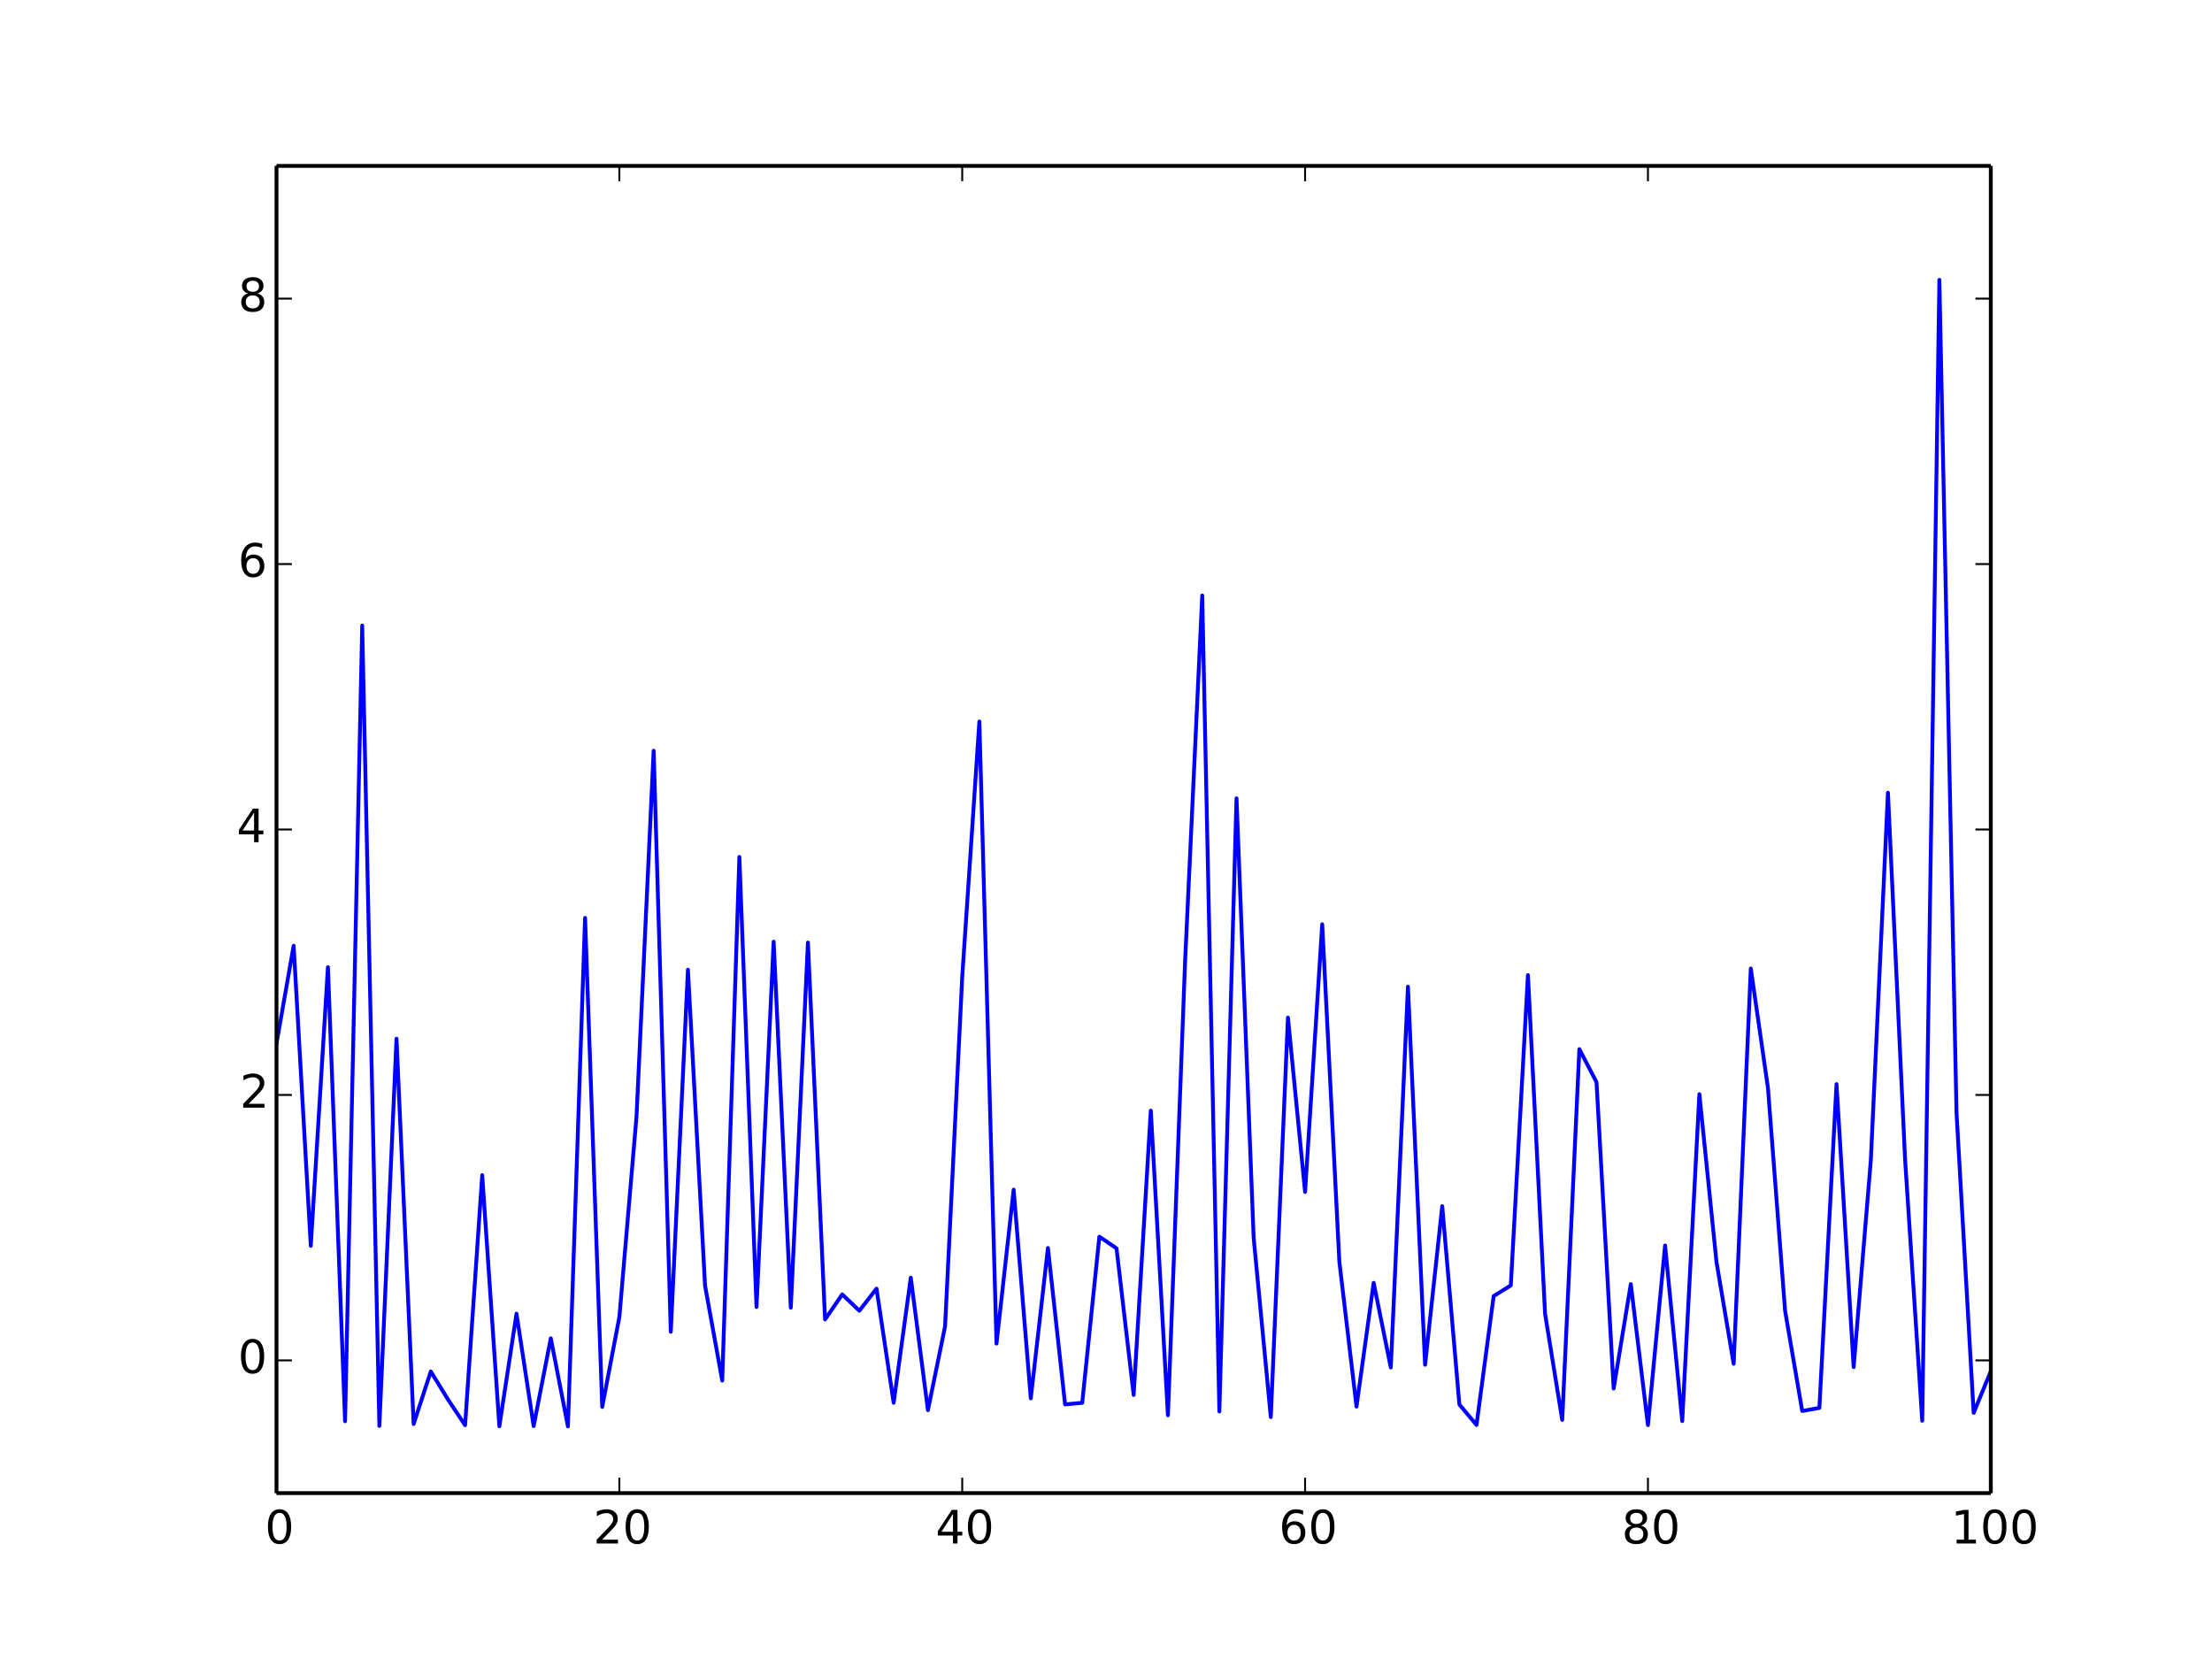
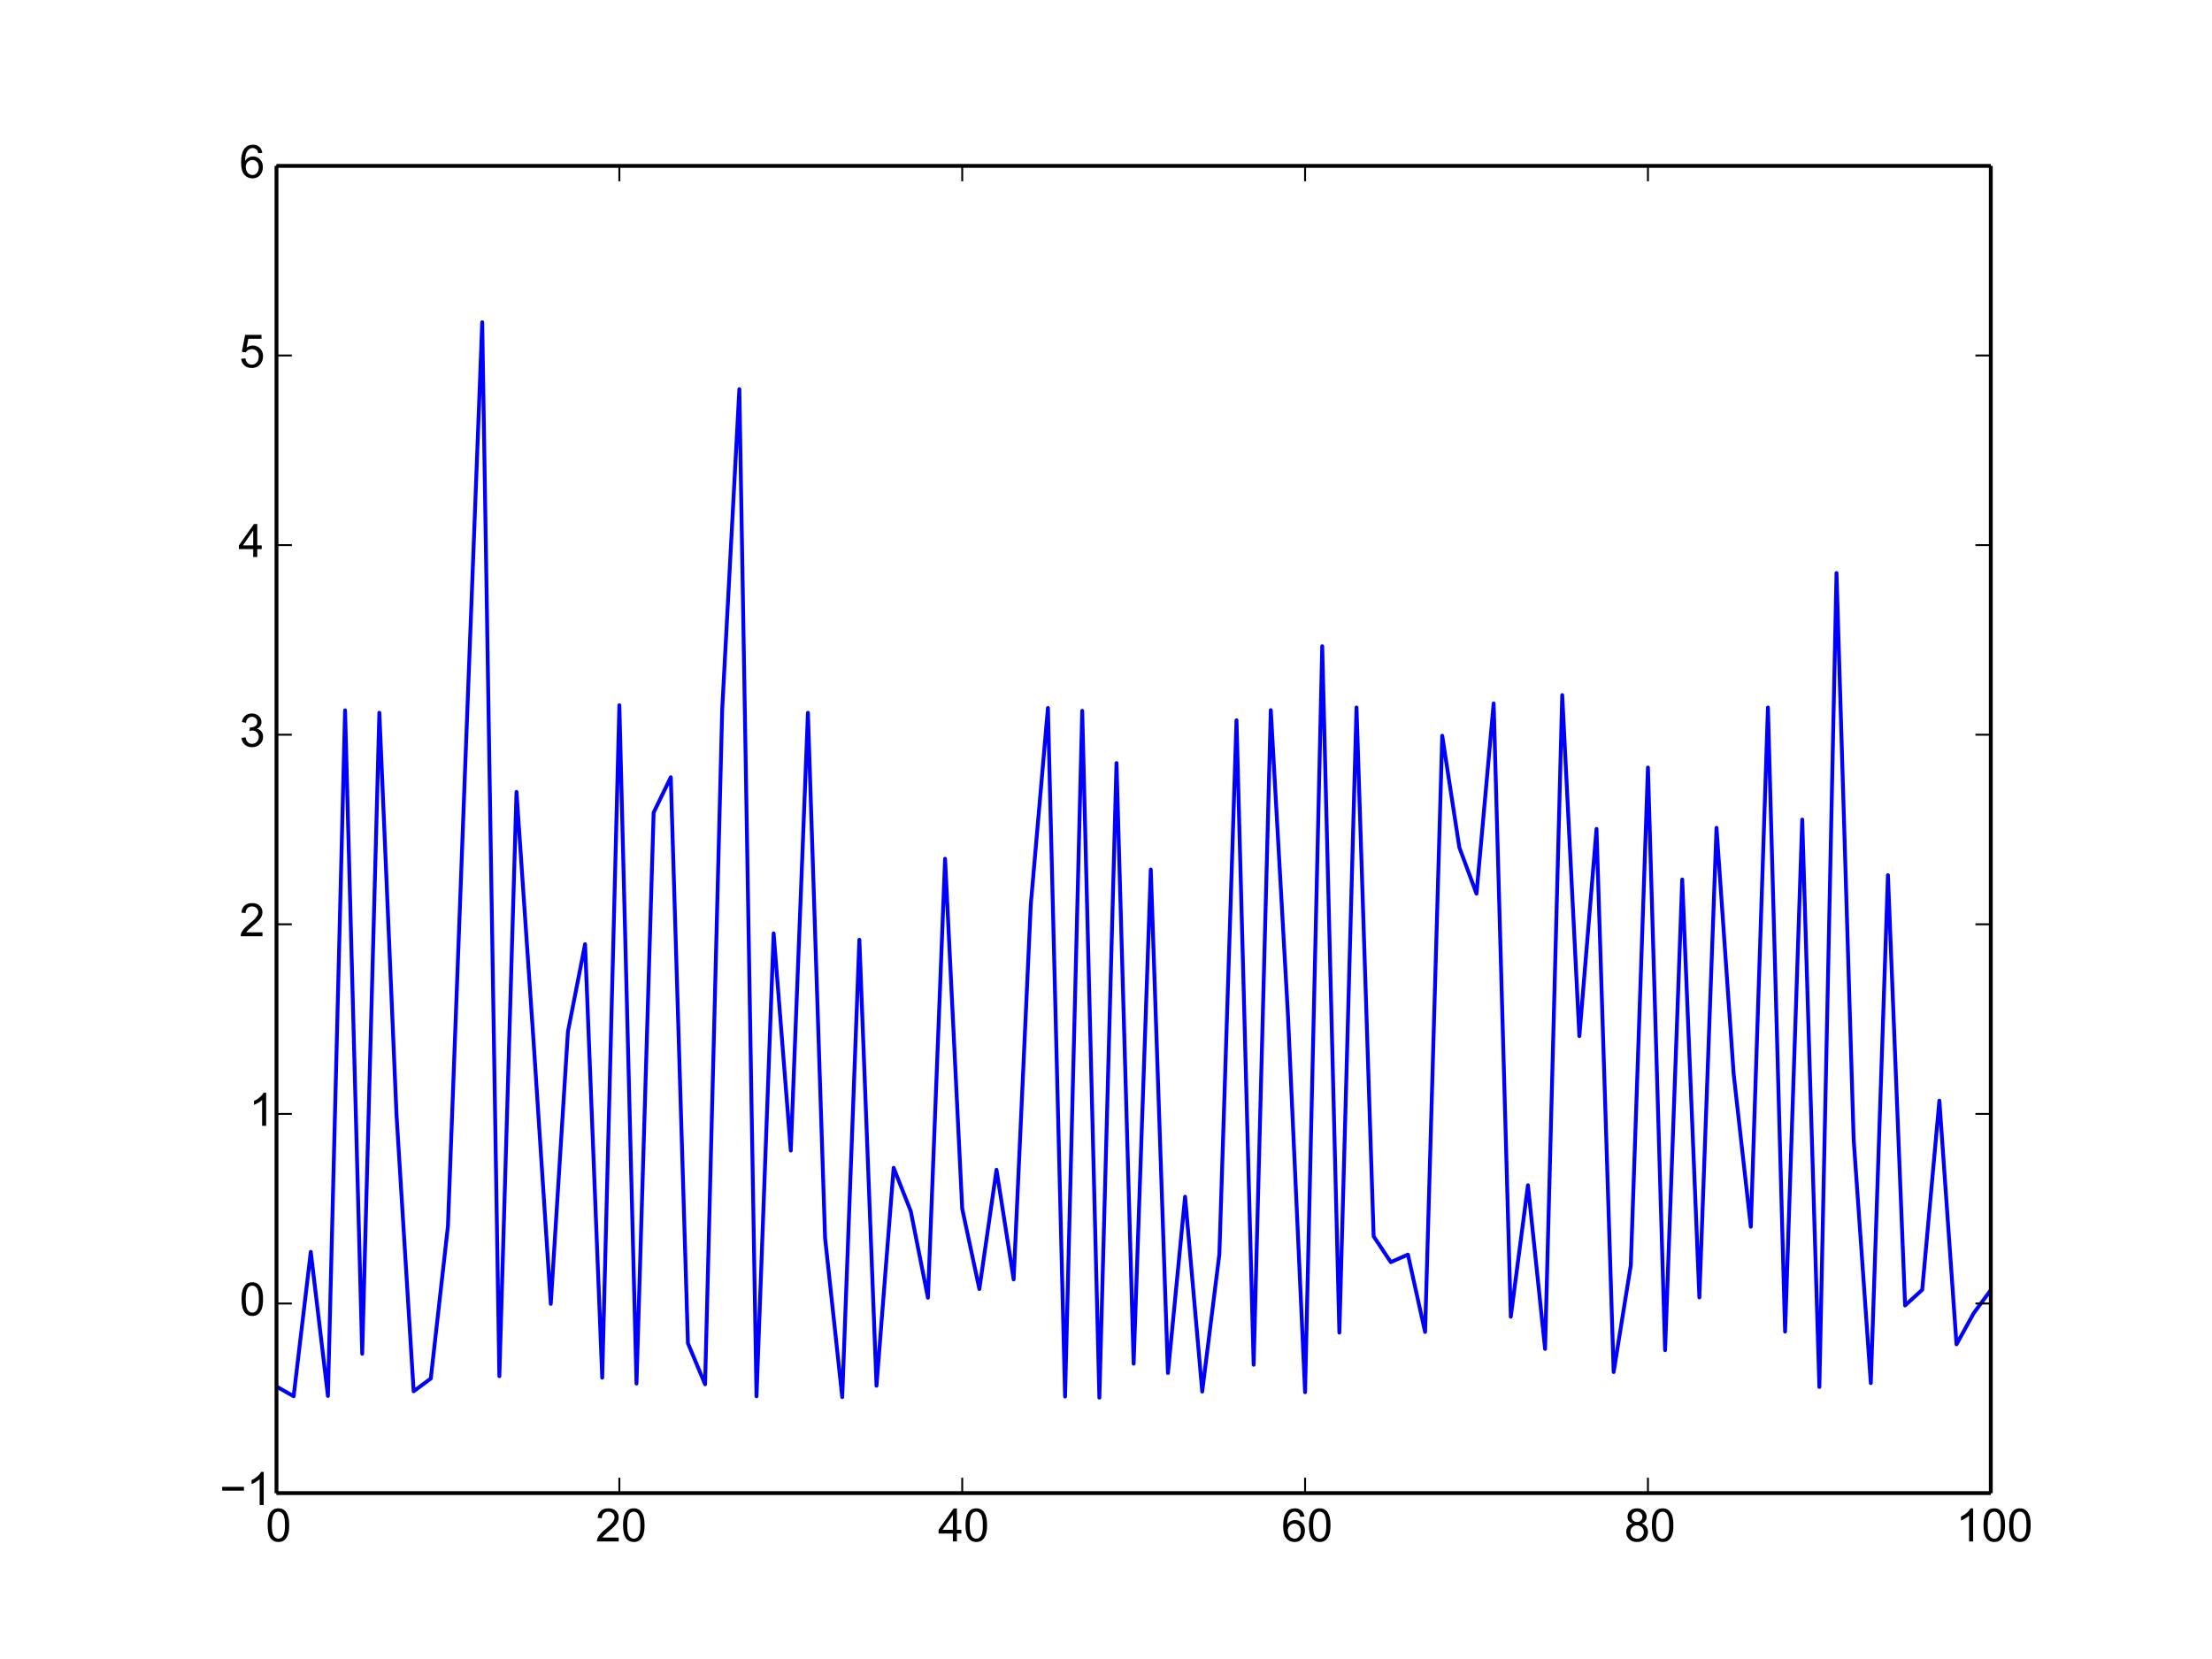
<svg xmlns="http://www.w3.org/2000/svg" xmlns:xlink="http://www.w3.org/1999/xlink" height="432pt" version="1.1" viewBox="0 0 576 432" width="576pt">
  <defs>
    <style type="text/css">
*{stroke-linecap:butt;stroke-linejoin:round;}
  </style>
  </defs>
  <g id="figure_1">
    <g id="patch_1">
      <path d=" M0 432 L576 432 L576 0 L0 0 z " style="fill:#ffffff;" />
    </g>
    <g id="axes_1">
      <g id="patch_2">
        <path d=" M72 388.8 L518.4 388.8 L518.4 43.2 L72 43.2 z " style="fill:#ffffff;" />
      </g>
      <g id="line2d_1">
-         <path clip-path="url(#p7ff5b81e1d)" d=" M72 271.729 L76.464 246.272 L80.928 324.412 L85.392 251.857 L89.856 370.088 L94.32 162.885 L98.784 371.316 L103.248 270.474 L107.712 370.809 L112.176 357.128 L116.64 364.403 L121.104 371.118 L125.568 306.009 L130.032 371.395 L134.496 342.069 L138.96 371.356 L143.424 348.492 L147.888 371.429 L152.352 239.018 L156.816 366.361 L161.28 342.957 L165.744 290.773 L170.208 195.477 L174.672 346.788 L179.136 252.513 L183.6 334.84 L188.064 359.492 L192.528 223.141 L196.992 340.332 L201.456 245.206 L205.92 340.531 L210.384 245.433 L214.848 343.581 L219.312 337.055 L223.776 341.317 L228.24 335.559 L232.704 365.278 L237.168 332.704 L241.632 367.206 L246.096 345.372 L250.56 254.405 L255.024 187.876 L259.488 349.863 L263.952 309.784 L268.416 364.125 L272.88 324.97 L277.344 365.71 L281.808 365.291 L286.272 322.025 L290.736 325.062 L295.2 363.242 L299.664 289.198 L304.128 368.547 L308.592 250.415 L313.056 155.065 L317.52 367.535 L321.984 207.881 L326.448 322.32 L330.912 368.999 L335.376 264.983 L339.84 310.38 L344.304 240.676 L348.768 328.586 L353.232 366.275 L357.696 334.052 L362.16 356.095 L366.624 256.92 L371.088 355.375 L375.552 314.071 L380.016 365.716 L384.48 371.058 L388.944 337.503 L393.408 334.723 L397.872 253.928 L402.336 342.143 L406.8 369.742 L411.264 273.2 L415.728 281.802 L420.192 361.568 L424.656 334.377 L429.12 371.094 L433.584 324.322 L438.048 370.046 L442.512 284.918 L446.976 328.664 L451.44 355.127 L455.904 252.192 L460.368 283.268 L464.832 341.312 L469.296 367.423 L473.76 366.615 L478.224 282.31 L482.688 355.978 L487.152 302.23 L491.616 206.421 L496.08 301.938 L500.544 369.959 L505.008 72.869 L509.472 289.732 L513.936 367.899 L518.4 357.086" style="fill:none;stroke:#0000ff;stroke-linecap:square;" />
+         <path clip-path="url(#p7ff5b81e1d)" d=" M72 361.052 L76.464 363.578 L80.928 325.977 L85.392 363.512 L89.856 184.973 L94.32 352.514 L98.784 185.6 L103.248 290.215 L107.712 362.285 L112.176 358.972 L116.64 319.324 L121.104 200.41 L125.568 83.905 L130.032 358.361 L134.496 206.202 L138.96 271.489 L143.424 339.526 L147.888 268.636 L152.352 245.863 L156.816 358.741 L161.28 183.645 L165.744 360.273 L170.208 211.596 L174.672 202.389 L179.136 349.779 L183.6 360.466 L188.064 184.625 L192.528 101.341 L196.992 363.584 L201.456 243.049 L205.92 299.61 L210.384 185.606 L214.848 322.362 L219.312 363.803 L223.776 244.71 L228.24 360.842 L232.704 304.103 L237.168 315.416 L241.632 337.935 L246.096 223.616 L250.56 314.748 L255.024 335.662 L259.488 304.6 L263.952 333.156 L268.416 235.544 L272.88 184.348 L277.344 363.657 L281.808 185.084 L286.272 363.958 L290.736 198.699 L295.2 355.1 L299.664 226.418 L304.128 357.532 L308.592 311.612 L313.056 362.359 L317.52 326.608 L321.984 187.563 L326.448 355.386 L330.912 184.925 L335.376 264.198 L339.84 362.526 L344.304 168.277 L348.768 347.005 L353.232 184.229 L357.696 321.947 L362.16 328.654 L366.624 326.697 L371.088 346.844 L375.552 191.579 L380.016 220.691 L384.48 232.709 L388.944 183.162 L393.408 342.871 L397.872 308.624 L402.336 351.26 L406.8 180.994 L411.264 269.801 L415.728 215.844 L420.192 357.28 L424.656 329.469 L429.12 199.864 L433.584 351.588 L438.048 229.019 L442.512 337.853 L446.976 215.57 L451.44 279.647 L455.904 319.438 L460.368 184.231 L464.832 346.743 L469.296 213.413 L473.76 361.163 L478.224 149.221 L482.688 296.701 L487.152 360.146 L491.616 227.892 L496.08 339.937 L500.544 335.855 L505.008 286.608 L509.472 350.066 L513.936 341.971 L518.4 335.925" style="fill:none;stroke:#0000ff;stroke-linecap:square;" />
      </g>
      <g id="matplotlib.axis_1">
        <g id="xtick_1">
          <g id="line2d_2">
            <defs>
              <path d=" M0 0 L0 -4" id="m93b0483c22" style="stroke:#000000;stroke-width:0.5;" />
            </defs>
            <g>
              <use style="stroke:#000000;stroke-width:0.5;" x="72.0" xlink:href="#m93b0483c22" y="388.8" />
            </g>
          </g>
          <g id="line2d_3">
            <defs>
              <path d=" M0 0 L0 4" id="m741efc42ff" style="stroke:#000000;stroke-width:0.5;" />
            </defs>
            <g>
              <use style="stroke:#000000;stroke-width:0.5;" x="72.0" xlink:href="#m741efc42ff" y="43.2" />
            </g>
          </g>
          <g id="text_1">
            <defs>
-               <path d=" M31.781 66.406 Q24.172 66.406 20.328 58.906 Q16.5 51.422 16.5 36.375 Q16.5 21.391 20.328 13.891 Q24.172 6.391 31.781 6.391 Q39.453 6.391 43.281 13.891 Q47.125 21.391 47.125 36.375 Q47.125 51.422 43.281 58.906 Q39.453 66.406 31.781 66.406 M31.781 74.219 Q44.047 74.219 50.516 64.516 Q56.984 54.828 56.984 36.375 Q56.984 17.969 50.516 8.266 Q44.047 -1.422 31.781 -1.422 Q19.531 -1.422 13.062 8.266 Q6.594 17.969 6.594 36.375 Q6.594 54.828 13.062 64.516 Q19.531 74.219 31.781 74.219" id="BitstreamVeraSans-Roman-30" />
-             </defs>
-             <g transform="translate(68.97656 401.9181)scale(0.12 -0.12)">
-               <use xlink:href="#BitstreamVeraSans-Roman-30" />
+               <path d=" M4.156 35.297 Q4.156 48 6.766 55.734 Q9.375 63.484 14.516 67.672 Q19.672 71.875 27.484 71.875 Q33.25 71.875 37.594 69.547 Q41.938 67.234 44.766 62.859 Q47.609 58.5 49.219 52.219 Q50.828 45.953 50.828 35.297 Q50.828 22.703 48.234 14.969 Q45.656 7.234 40.5 3 Q35.359 -1.219 27.484 -1.219 Q17.141 -1.219 11.234 6.203 Q4.156 15.141 4.156 35.297 M13.188 35.297 Q13.188 17.672 17.312 11.828 Q21.438 6 27.484 6 Q33.547 6 37.672 11.859 Q41.797 17.719 41.797 35.297 Q41.797 52.984 37.672 58.781 Q33.547 64.594 27.391 64.594 Q21.344 64.594 17.719 59.469 Q13.188 52.938 13.188 35.297" id="ArialMT-30" />
+             </defs>
+             <g transform="translate(69.19969 401.3894)scale(0.12 -0.12)">
+               <use xlink:href="#ArialMT-30" />
            </g>
          </g>
        </g>
        <g id="xtick_2">
          <g id="line2d_4">
            <g>
              <use style="stroke:#000000;stroke-width:0.5;" x="161.28" xlink:href="#m93b0483c22" y="388.8" />
            </g>
          </g>
          <g id="line2d_5">
            <g>
              <use style="stroke:#000000;stroke-width:0.5;" x="161.28" xlink:href="#m741efc42ff" y="43.2" />
            </g>
          </g>
          <g id="text_2">
            <defs>
-               <path d=" M19.188 8.297 L53.609 8.297 L53.609 0 L7.328 0 L7.328 8.297 Q12.938 14.109 22.625 23.891 Q32.328 33.688 34.812 36.531 Q39.547 41.844 41.422 45.531 Q43.312 49.219 43.312 52.781 Q43.312 58.594 39.234 62.25 Q35.156 65.922 28.609 65.922 Q23.969 65.922 18.812 64.312 Q13.672 62.703 7.812 59.422 L7.812 69.391 Q13.766 71.781 18.938 73 Q24.125 74.219 28.422 74.219 Q39.75 74.219 46.484 68.547 Q53.219 62.891 53.219 53.422 Q53.219 48.922 51.531 44.891 Q49.859 40.875 45.406 35.406 Q44.188 33.984 37.641 27.219 Q31.109 20.453 19.188 8.297" id="BitstreamVeraSans-Roman-32" />
-             </defs>
-             <g transform="translate(154.4831 401.9181)scale(0.12 -0.12)">
-               <use xlink:href="#BitstreamVeraSans-Roman-32" />
-               <use x="63.623" xlink:href="#BitstreamVeraSans-Roman-30" />
+               <path d=" M50.344 8.453 L50.344 0 L3.031 0 Q2.938 3.172 4.047 6.109 Q5.859 10.938 9.828 15.625 Q13.812 20.312 21.344 26.469 Q33.016 36.031 37.109 41.625 Q41.219 47.219 41.219 52.203 Q41.219 57.422 37.469 61 Q33.734 64.594 27.734 64.594 Q21.391 64.594 17.578 60.781 Q13.766 56.984 13.719 50.25 L4.688 51.172 Q5.609 61.281 11.656 66.578 Q17.719 71.875 27.938 71.875 Q38.234 71.875 44.234 66.156 Q50.25 60.453 50.25 52 Q50.25 47.703 48.484 43.547 Q46.734 39.406 42.656 34.812 Q38.578 30.219 29.109 22.219 Q21.188 15.578 18.938 13.203 Q16.703 10.844 15.234 8.453 z " id="ArialMT-32" />
+             </defs>
+             <g transform="translate(155.07 401.3894)scale(0.12 -0.12)">
+               <use xlink:href="#ArialMT-32" />
+               <use x="55.615" xlink:href="#ArialMT-30" />
            </g>
          </g>
        </g>
        <g id="xtick_3">
          <g id="line2d_6">
            <g>
              <use style="stroke:#000000;stroke-width:0.5;" x="250.56" xlink:href="#m93b0483c22" y="388.8" />
            </g>
          </g>
          <g id="line2d_7">
            <g>
              <use style="stroke:#000000;stroke-width:0.5;" x="250.56" xlink:href="#m741efc42ff" y="43.2" />
            </g>
          </g>
          <g id="text_3">
            <defs>
-               <path d=" M37.797 64.312 L12.891 25.391 L37.797 25.391 z  M35.203 72.906 L47.609 72.906 L47.609 25.391 L58.016 25.391 L58.016 17.188 L47.609 17.188 L47.609 0 L37.797 0 L37.797 17.188 L4.891 17.188 L4.891 26.703 z " id="BitstreamVeraSans-Roman-34" />
-             </defs>
-             <g transform="translate(243.6169 401.9181)scale(0.12 -0.12)">
-               <use xlink:href="#BitstreamVeraSans-Roman-34" />
-               <use x="63.623" xlink:href="#BitstreamVeraSans-Roman-30" />
+               <path d=" M32.328 0 L32.328 17.141 L1.266 17.141 L1.266 25.203 L33.938 71.578 L41.109 71.578 L41.109 25.203 L50.781 25.203 L50.781 17.141 L41.109 17.141 L41.109 0 z  M32.328 25.203 L32.328 57.469 L9.906 25.203 z " id="ArialMT-34" />
+             </defs>
+             <g transform="translate(244.2497 401.3894)scale(0.12 -0.12)">
+               <use xlink:href="#ArialMT-34" />
+               <use x="55.615" xlink:href="#ArialMT-30" />
            </g>
          </g>
        </g>
        <g id="xtick_4">
          <g id="line2d_8">
            <g>
              <use style="stroke:#000000;stroke-width:0.5;" x="339.84" xlink:href="#m93b0483c22" y="388.8" />
            </g>
          </g>
          <g id="line2d_9">
            <g>
              <use style="stroke:#000000;stroke-width:0.5;" x="339.84" xlink:href="#m741efc42ff" y="43.2" />
            </g>
          </g>
          <g id="text_4">
            <defs>
-               <path d=" M33.016 40.375 Q26.375 40.375 22.484 35.828 Q18.609 31.297 18.609 23.391 Q18.609 15.531 22.484 10.953 Q26.375 6.391 33.016 6.391 Q39.656 6.391 43.531 10.953 Q47.406 15.531 47.406 23.391 Q47.406 31.297 43.531 35.828 Q39.656 40.375 33.016 40.375 M52.594 71.297 L52.594 62.312 Q48.875 64.062 45.094 64.984 Q41.312 65.922 37.594 65.922 Q27.828 65.922 22.672 59.328 Q17.531 52.734 16.797 39.406 Q19.672 43.656 24.016 45.922 Q28.375 48.188 33.594 48.188 Q44.578 48.188 50.953 41.516 Q57.328 34.859 57.328 23.391 Q57.328 12.156 50.688 5.359 Q44.047 -1.422 33.016 -1.422 Q20.359 -1.422 13.672 8.266 Q6.984 17.969 6.984 36.375 Q6.984 53.656 15.188 63.938 Q23.391 74.219 37.203 74.219 Q40.922 74.219 44.703 73.484 Q48.484 72.75 52.594 71.297" id="BitstreamVeraSans-Roman-36" />
-             </defs>
-             <g transform="translate(333.0225 401.9181)scale(0.12 -0.12)">
-               <use xlink:href="#BitstreamVeraSans-Roman-36" />
-               <use x="63.623" xlink:href="#BitstreamVeraSans-Roman-30" />
+               <path d=" M49.75 54.047 L41.016 53.375 Q39.844 58.547 37.703 60.891 Q34.125 64.656 28.906 64.656 Q24.703 64.656 21.531 62.312 Q17.391 59.281 14.984 53.469 Q12.594 47.656 12.5 36.922 Q15.672 41.75 20.266 44.094 Q24.859 46.438 29.891 46.438 Q38.672 46.438 44.844 39.969 Q51.031 33.5 51.031 23.25 Q51.031 16.5 48.125 10.719 Q45.219 4.938 40.141 1.859 Q35.062 -1.219 28.609 -1.219 Q17.625 -1.219 10.688 6.859 Q3.766 14.938 3.766 33.5 Q3.766 54.25 11.422 63.672 Q18.109 71.875 29.438 71.875 Q37.891 71.875 43.281 67.141 Q48.688 62.406 49.75 54.047 M13.875 23.188 Q13.875 18.656 15.797 14.5 Q17.719 10.359 21.188 8.172 Q24.656 6 28.469 6 Q34.031 6 38.031 10.484 Q42.047 14.984 42.047 22.703 Q42.047 30.125 38.078 34.391 Q34.125 38.672 28.125 38.672 Q22.172 38.672 18.016 34.391 Q13.875 30.125 13.875 23.188" id="ArialMT-36" />
+             </defs>
+             <g transform="translate(333.6797 401.3894)scale(0.12 -0.12)">
+               <use xlink:href="#ArialMT-36" />
+               <use x="55.615" xlink:href="#ArialMT-30" />
            </g>
          </g>
        </g>
        <g id="xtick_5">
          <g id="line2d_10">
            <g>
              <use style="stroke:#000000;stroke-width:0.5;" x="429.12" xlink:href="#m93b0483c22" y="388.8" />
            </g>
          </g>
          <g id="line2d_11">
            <g>
              <use style="stroke:#000000;stroke-width:0.5;" x="429.12" xlink:href="#m741efc42ff" y="43.2" />
            </g>
          </g>
          <g id="text_5">
            <defs>
-               <path d=" M31.781 34.625 Q24.75 34.625 20.719 30.859 Q16.703 27.094 16.703 20.516 Q16.703 13.922 20.719 10.156 Q24.75 6.391 31.781 6.391 Q38.812 6.391 42.859 10.172 Q46.922 13.969 46.922 20.516 Q46.922 27.094 42.891 30.859 Q38.875 34.625 31.781 34.625 M21.922 38.812 Q15.578 40.375 12.031 44.719 Q8.5 49.078 8.5 55.328 Q8.5 64.062 14.719 69.141 Q20.953 74.219 31.781 74.219 Q42.672 74.219 48.875 69.141 Q55.078 64.062 55.078 55.328 Q55.078 49.078 51.531 44.719 Q48 40.375 41.703 38.812 Q48.828 37.156 52.797 32.312 Q56.781 27.484 56.781 20.516 Q56.781 9.906 50.312 4.234 Q43.844 -1.422 31.781 -1.422 Q19.734 -1.422 13.25 4.234 Q6.781 9.906 6.781 20.516 Q6.781 27.484 10.781 32.312 Q14.797 37.156 21.922 38.812 M18.312 54.391 Q18.312 48.734 21.844 45.562 Q25.391 42.391 31.781 42.391 Q38.141 42.391 41.719 45.562 Q45.312 48.734 45.312 54.391 Q45.312 60.062 41.719 63.234 Q38.141 66.406 31.781 66.406 Q25.391 66.406 21.844 63.234 Q18.312 60.062 18.312 54.391" id="BitstreamVeraSans-Roman-38" />
-             </defs>
-             <g transform="translate(422.2903 401.9181)scale(0.12 -0.12)">
-               <use xlink:href="#BitstreamVeraSans-Roman-38" />
-               <use x="63.623" xlink:href="#BitstreamVeraSans-Roman-30" />
+               <path d=" M17.672 38.812 Q12.203 40.828 9.562 44.531 Q6.938 48.25 6.938 53.422 Q6.938 61.234 12.547 66.547 Q18.172 71.875 27.484 71.875 Q36.859 71.875 42.578 66.422 Q48.297 60.984 48.297 53.172 Q48.297 48.188 45.672 44.5 Q43.062 40.828 37.75 38.812 Q44.344 36.672 47.781 31.875 Q51.219 27.094 51.219 20.453 Q51.219 11.281 44.719 5.031 Q38.234 -1.219 27.641 -1.219 Q17.047 -1.219 10.547 5.047 Q4.047 11.328 4.047 20.703 Q4.047 27.688 7.594 32.391 Q11.141 37.109 17.672 38.812 M15.922 53.719 Q15.922 48.641 19.188 45.406 Q22.469 42.188 27.688 42.188 Q32.766 42.188 36.016 45.375 Q39.266 48.578 39.266 53.219 Q39.266 58.062 35.906 61.359 Q32.562 64.656 27.594 64.656 Q22.562 64.656 19.234 61.422 Q15.922 58.203 15.922 53.719 M13.094 20.656 Q13.094 16.891 14.875 13.375 Q16.656 9.859 20.172 7.922 Q23.688 6 27.734 6 Q34.031 6 38.125 10.047 Q42.234 14.109 42.234 20.359 Q42.234 26.703 38.016 30.859 Q33.797 35.016 27.438 35.016 Q21.234 35.016 17.156 30.906 Q13.094 26.812 13.094 20.656" id="ArialMT-38" />
+             </defs>
+             <g transform="translate(422.9766 401.3894)scale(0.12 -0.12)">
+               <use xlink:href="#ArialMT-38" />
+               <use x="55.615" xlink:href="#ArialMT-30" />
            </g>
          </g>
        </g>
        <g id="xtick_6">
          <g id="line2d_12">
            <g>
              <use style="stroke:#000000;stroke-width:0.5;" x="518.4" xlink:href="#m93b0483c22" y="388.8" />
            </g>
          </g>
          <g id="line2d_13">
            <g>
              <use style="stroke:#000000;stroke-width:0.5;" x="518.4" xlink:href="#m741efc42ff" y="43.2" />
            </g>
          </g>
          <g id="text_6">
            <defs>
-               <path d=" M12.406 8.297 L28.516 8.297 L28.516 63.922 L10.984 60.406 L10.984 69.391 L28.422 72.906 L38.281 72.906 L38.281 8.297 L54.391 8.297 L54.391 0 L12.406 0 z " id="BitstreamVeraSans-Roman-31" />
-             </defs>
-             <g transform="translate(508.005 401.9181)scale(0.12 -0.12)">
-               <use xlink:href="#BitstreamVeraSans-Roman-31" />
-               <use x="63.623" xlink:href="#BitstreamVeraSans-Roman-30" />
-               <use x="127.246" xlink:href="#BitstreamVeraSans-Roman-30" />
+               <path d=" M37.25 0 L28.469 0 L28.469 56 Q25.297 52.984 20.141 49.953 Q14.984 46.922 10.891 45.406 L10.891 53.906 Q18.266 57.375 23.781 62.297 Q29.297 67.234 31.594 71.875 L37.25 71.875 z " id="ArialMT-31" />
+             </defs>
+             <g transform="translate(509.3306 401.3894)scale(0.12 -0.12)">
+               <use xlink:href="#ArialMT-31" />
+               <use x="55.615" xlink:href="#ArialMT-30" />
+               <use x="111.23" xlink:href="#ArialMT-30" />
            </g>
          </g>
        </g>
      </g>
      <g id="matplotlib.axis_2">
        <g id="ytick_1">
          <g id="line2d_14">
            <defs>
              <path d=" M0 0 L4 0" id="m728421d6d4" style="stroke:#000000;stroke-width:0.5;" />
            </defs>
            <g>
-               <use style="stroke:#000000;stroke-width:0.5;" x="72.0" xlink:href="#m728421d6d4" y="354.24" />
+               <use style="stroke:#000000;stroke-width:0.5;" x="72.0" xlink:href="#m728421d6d4" y="388.8" />
            </g>
          </g>
          <g id="line2d_15">
            <defs>
              <path d=" M0 0 L-4 0" id="mcb0005524f" style="stroke:#000000;stroke-width:0.5;" />
            </defs>
            <g>
-               <use style="stroke:#000000;stroke-width:0.5;" x="518.4" xlink:href="#mcb0005524f" y="354.24" />
+               <use style="stroke:#000000;stroke-width:0.5;" x="518.4" xlink:href="#mcb0005524f" y="388.8" />
            </g>
          </g>
          <g id="text_7">
-             <g transform="translate(61.95312 357.5512)scale(0.12 -0.12)">
-               <use xlink:href="#BitstreamVeraSans-Roman-30" />
+             <defs>
+               <path d=" M52.828 31.203 L5.562 31.203 L5.562 39.406 L52.828 39.406 z " id="ArialMT-2212" />
+             </defs>
+             <g transform="translate(57.18875 391.9022)scale(0.12 -0.12)">
+               <use xlink:href="#ArialMT-2212" />
+               <use x="58.398" xlink:href="#ArialMT-31" />
            </g>
          </g>
        </g>
        <g id="ytick_2">
          <g id="line2d_16">
            <g>
-               <use style="stroke:#000000;stroke-width:0.5;" x="72.0" xlink:href="#m728421d6d4" y="285.12" />
+               <use style="stroke:#000000;stroke-width:0.5;" x="72.0" xlink:href="#m728421d6d4" y="339.429" />
            </g>
          </g>
          <g id="line2d_17">
            <g>
-               <use style="stroke:#000000;stroke-width:0.5;" x="518.4" xlink:href="#mcb0005524f" y="285.12" />
+               <use style="stroke:#000000;stroke-width:0.5;" x="518.4" xlink:href="#mcb0005524f" y="339.429" />
            </g>
          </g>
          <g id="text_8">
-             <g transform="translate(62.44625 288.4312)scale(0.12 -0.12)">
-               <use xlink:href="#BitstreamVeraSans-Roman-32" />
+             <g transform="translate(62.39937 342.5308)scale(0.12 -0.12)">
+               <use xlink:href="#ArialMT-30" />
            </g>
          </g>
        </g>
        <g id="ytick_3">
          <g id="line2d_18">
            <g>
-               <use style="stroke:#000000;stroke-width:0.5;" x="72.0" xlink:href="#m728421d6d4" y="216.0" />
+               <use style="stroke:#000000;stroke-width:0.5;" x="72.0" xlink:href="#m728421d6d4" y="290.057" />
            </g>
          </g>
          <g id="line2d_19">
            <g>
-               <use style="stroke:#000000;stroke-width:0.5;" x="518.4" xlink:href="#mcb0005524f" y="216.0" />
+               <use style="stroke:#000000;stroke-width:0.5;" x="518.4" xlink:href="#mcb0005524f" y="290.057" />
            </g>
          </g>
          <g id="text_9">
-             <g transform="translate(61.625 219.3113)scale(0.12 -0.12)">
-               <use xlink:href="#BitstreamVeraSans-Roman-34" />
+             <g transform="translate(64.83688 293.1593)scale(0.12 -0.12)">
+               <use xlink:href="#ArialMT-31" />
            </g>
          </g>
        </g>
        <g id="ytick_4">
          <g id="line2d_20">
            <g>
-               <use style="stroke:#000000;stroke-width:0.5;" x="72.0" xlink:href="#m728421d6d4" y="146.88" />
+               <use style="stroke:#000000;stroke-width:0.5;" x="72.0" xlink:href="#m728421d6d4" y="240.686" />
            </g>
          </g>
          <g id="line2d_21">
            <g>
-               <use style="stroke:#000000;stroke-width:0.5;" x="518.4" xlink:href="#mcb0005524f" y="146.88" />
+               <use style="stroke:#000000;stroke-width:0.5;" x="518.4" xlink:href="#mcb0005524f" y="240.686" />
            </g>
          </g>
          <g id="text_10">
-             <g transform="translate(61.95875 150.1912)scale(0.12 -0.12)">
-               <use xlink:href="#BitstreamVeraSans-Roman-36" />
+             <g transform="translate(62.31125 243.7879)scale(0.12 -0.12)">
+               <use xlink:href="#ArialMT-32" />
            </g>
          </g>
        </g>
        <g id="ytick_5">
          <g id="line2d_22">
            <g>
-               <use style="stroke:#000000;stroke-width:0.5;" x="72.0" xlink:href="#m728421d6d4" y="77.76" />
+               <use style="stroke:#000000;stroke-width:0.5;" x="72.0" xlink:href="#m728421d6d4" y="191.314" />
            </g>
          </g>
          <g id="line2d_23">
            <g>
-               <use style="stroke:#000000;stroke-width:0.5;" x="518.4" xlink:href="#mcb0005524f" y="77.76" />
+               <use style="stroke:#000000;stroke-width:0.5;" x="518.4" xlink:href="#mcb0005524f" y="191.314" />
            </g>
          </g>
          <g id="text_11">
-             <g transform="translate(62.0 81.07125)scale(0.12 -0.12)">
-               <use xlink:href="#BitstreamVeraSans-Roman-38" />
+             <defs>
+               <path d=" M4.203 18.891 L12.984 20.062 Q14.5 12.594 18.141 9.297 Q21.781 6 27 6 Q33.203 6 37.469 10.297 Q41.75 14.594 41.75 20.953 Q41.75 27 37.797 30.922 Q33.844 34.859 27.734 34.859 Q25.25 34.859 21.531 33.891 L22.516 41.609 Q23.391 41.5 23.922 41.5 Q29.547 41.5 34.031 44.422 Q38.531 47.359 38.531 53.469 Q38.531 58.297 35.25 61.469 Q31.984 64.656 26.812 64.656 Q21.688 64.656 18.266 61.422 Q14.844 58.203 13.875 51.766 L5.078 53.328 Q6.688 62.156 12.391 67.016 Q18.109 71.875 26.609 71.875 Q32.469 71.875 37.391 69.359 Q42.328 66.844 44.938 62.5 Q47.562 58.156 47.562 53.266 Q47.562 48.641 45.062 44.828 Q42.578 41.016 37.703 38.766 Q44.047 37.312 47.562 32.688 Q51.078 28.078 51.078 21.141 Q51.078 11.766 44.234 5.25 Q37.406 -1.266 26.953 -1.266 Q17.531 -1.266 11.297 4.344 Q5.078 9.969 4.203 18.891" id="ArialMT-33" />
+             </defs>
+             <g transform="translate(62.375 194.4165)scale(0.12 -0.12)">
+               <use xlink:href="#ArialMT-33" />
+             </g>
+           </g>
+         </g>
+         <g id="ytick_6">
+           <g id="line2d_24">
+             <g>
+               <use style="stroke:#000000;stroke-width:0.5;" x="72.0" xlink:href="#m728421d6d4" y="141.943" />
+             </g>
+           </g>
+           <g id="line2d_25">
+             <g>
+               <use style="stroke:#000000;stroke-width:0.5;" x="518.4" xlink:href="#mcb0005524f" y="141.943" />
+             </g>
+           </g>
+           <g id="text_12">
+             <g transform="translate(62.05812 145.045)scale(0.12 -0.12)">
+               <use xlink:href="#ArialMT-34" />
+             </g>
+           </g>
+         </g>
+         <g id="ytick_7">
+           <g id="line2d_26">
+             <g>
+               <use style="stroke:#000000;stroke-width:0.5;" x="72.0" xlink:href="#m728421d6d4" y="92.571" />
+             </g>
+           </g>
+           <g id="line2d_27">
+             <g>
+               <use style="stroke:#000000;stroke-width:0.5;" x="518.4" xlink:href="#mcb0005524f" y="92.571" />
+             </g>
+           </g>
+           <g id="text_13">
+             <defs>
+               <path d=" M4.156 18.75 L13.375 19.531 Q14.406 12.797 18.141 9.391 Q21.875 6 27.156 6 Q33.5 6 37.891 10.781 Q42.281 15.578 42.281 23.484 Q42.281 31 38.062 35.344 Q33.844 39.703 27 39.703 Q22.75 39.703 19.328 37.766 Q15.922 35.844 13.969 32.766 L5.719 33.844 L12.641 70.609 L48.25 70.609 L48.25 62.203 L19.672 62.203 L15.828 42.969 Q22.266 47.469 29.344 47.469 Q38.719 47.469 45.156 40.969 Q51.609 34.469 51.609 24.266 Q51.609 14.547 45.953 7.469 Q39.062 -1.219 27.156 -1.219 Q17.391 -1.219 11.203 4.25 Q5.031 9.719 4.156 18.75" id="ArialMT-35" />
+             </defs>
+             <g transform="translate(62.30562 95.67362)scale(0.12 -0.12)">
+               <use xlink:href="#ArialMT-35" />
+             </g>
+           </g>
+         </g>
+         <g id="ytick_8">
+           <g id="line2d_28">
+             <g>
+               <use style="stroke:#000000;stroke-width:0.5;" x="72.0" xlink:href="#m728421d6d4" y="43.2" />
+             </g>
+           </g>
+           <g id="line2d_29">
+             <g>
+               <use style="stroke:#000000;stroke-width:0.5;" x="518.4" xlink:href="#mcb0005524f" y="43.2" />
+             </g>
+           </g>
+           <g id="text_14">
+             <g transform="translate(62.32812 46.30219)scale(0.12 -0.12)">
+               <use xlink:href="#ArialMT-36" />
            </g>
          </g>
        </g>
      </g>
      <g id="patch_3">
        <path d=" M72 43.2 L518.4 43.2" style="fill:none;stroke:#000000;" />
      </g>
      <g id="patch_4">
        <path d=" M518.4 388.8 L518.4 43.2" style="fill:none;stroke:#000000;" />
      </g>
      <g id="patch_5">
        <path d=" M72 388.8 L518.4 388.8" style="fill:none;stroke:#000000;" />
      </g>
      <g id="patch_6">
        <path d=" M72 388.8 L72 43.2" style="fill:none;stroke:#000000;" />
      </g>
    </g>
  </g>
  <defs>
    <clipPath id="p7ff5b81e1d">
      <rect height="345.6" width="446.4" x="72.0" y="43.2" />
    </clipPath>
  </defs>
</svg>
